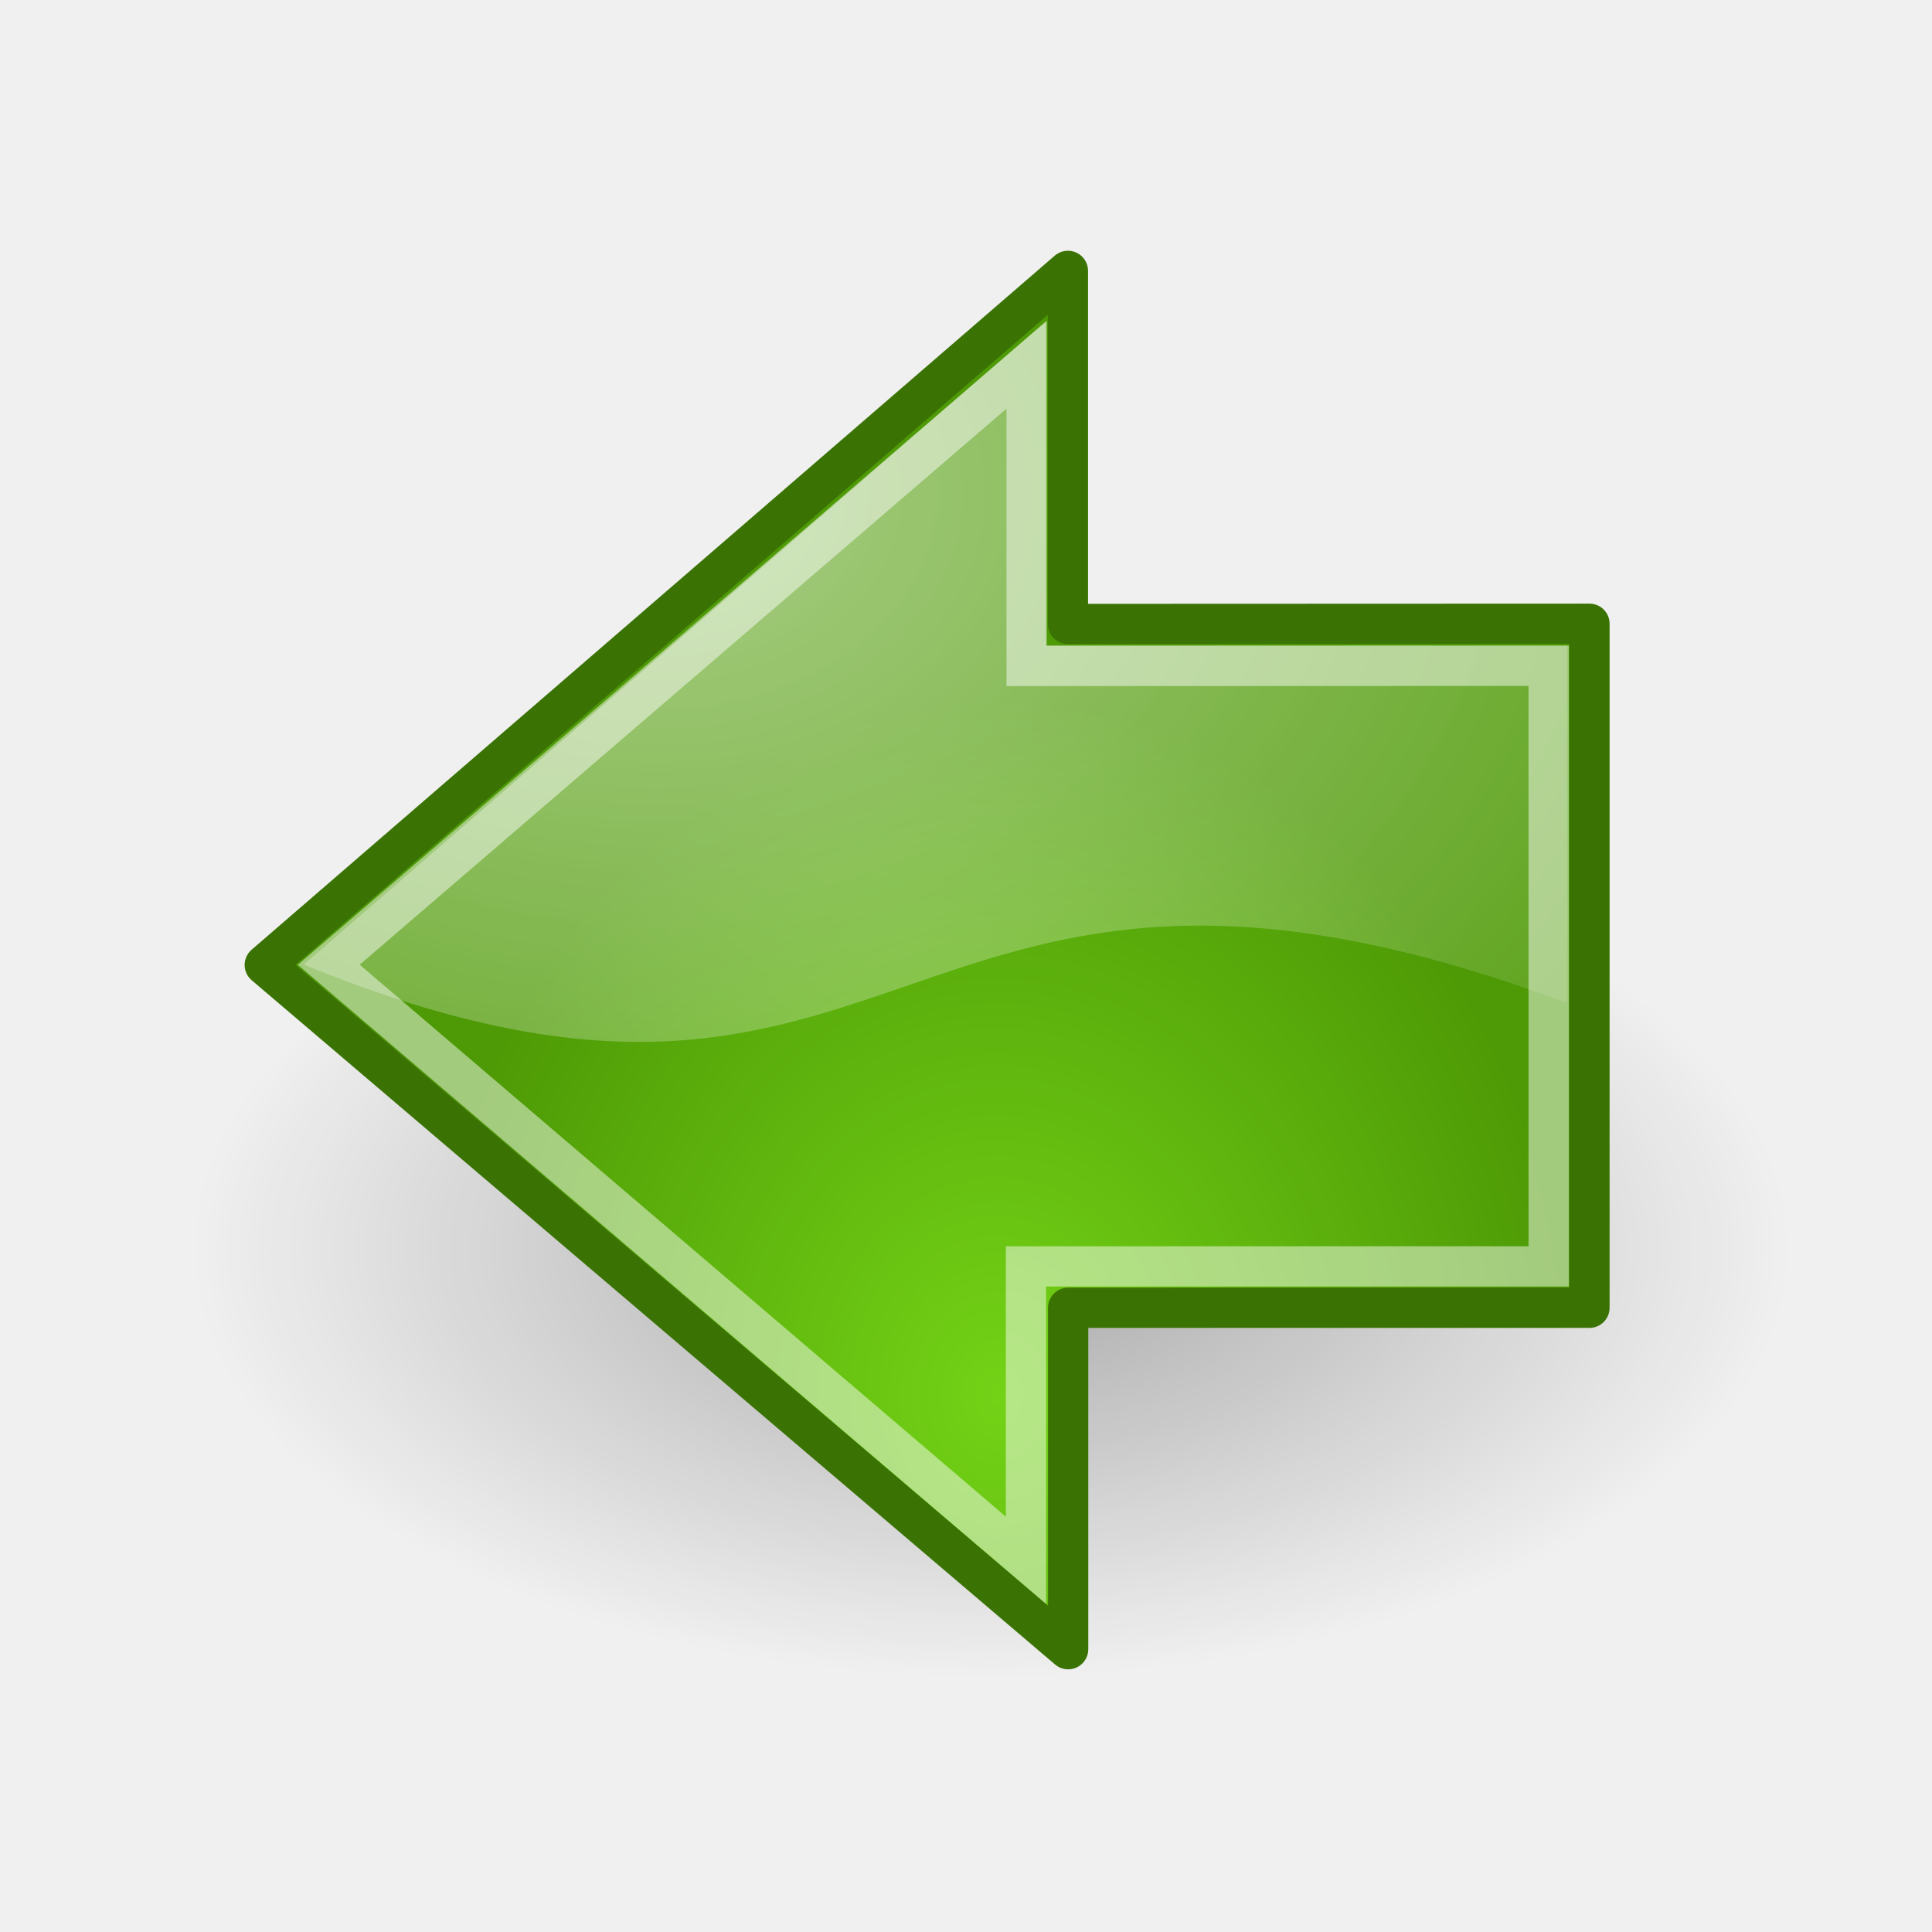
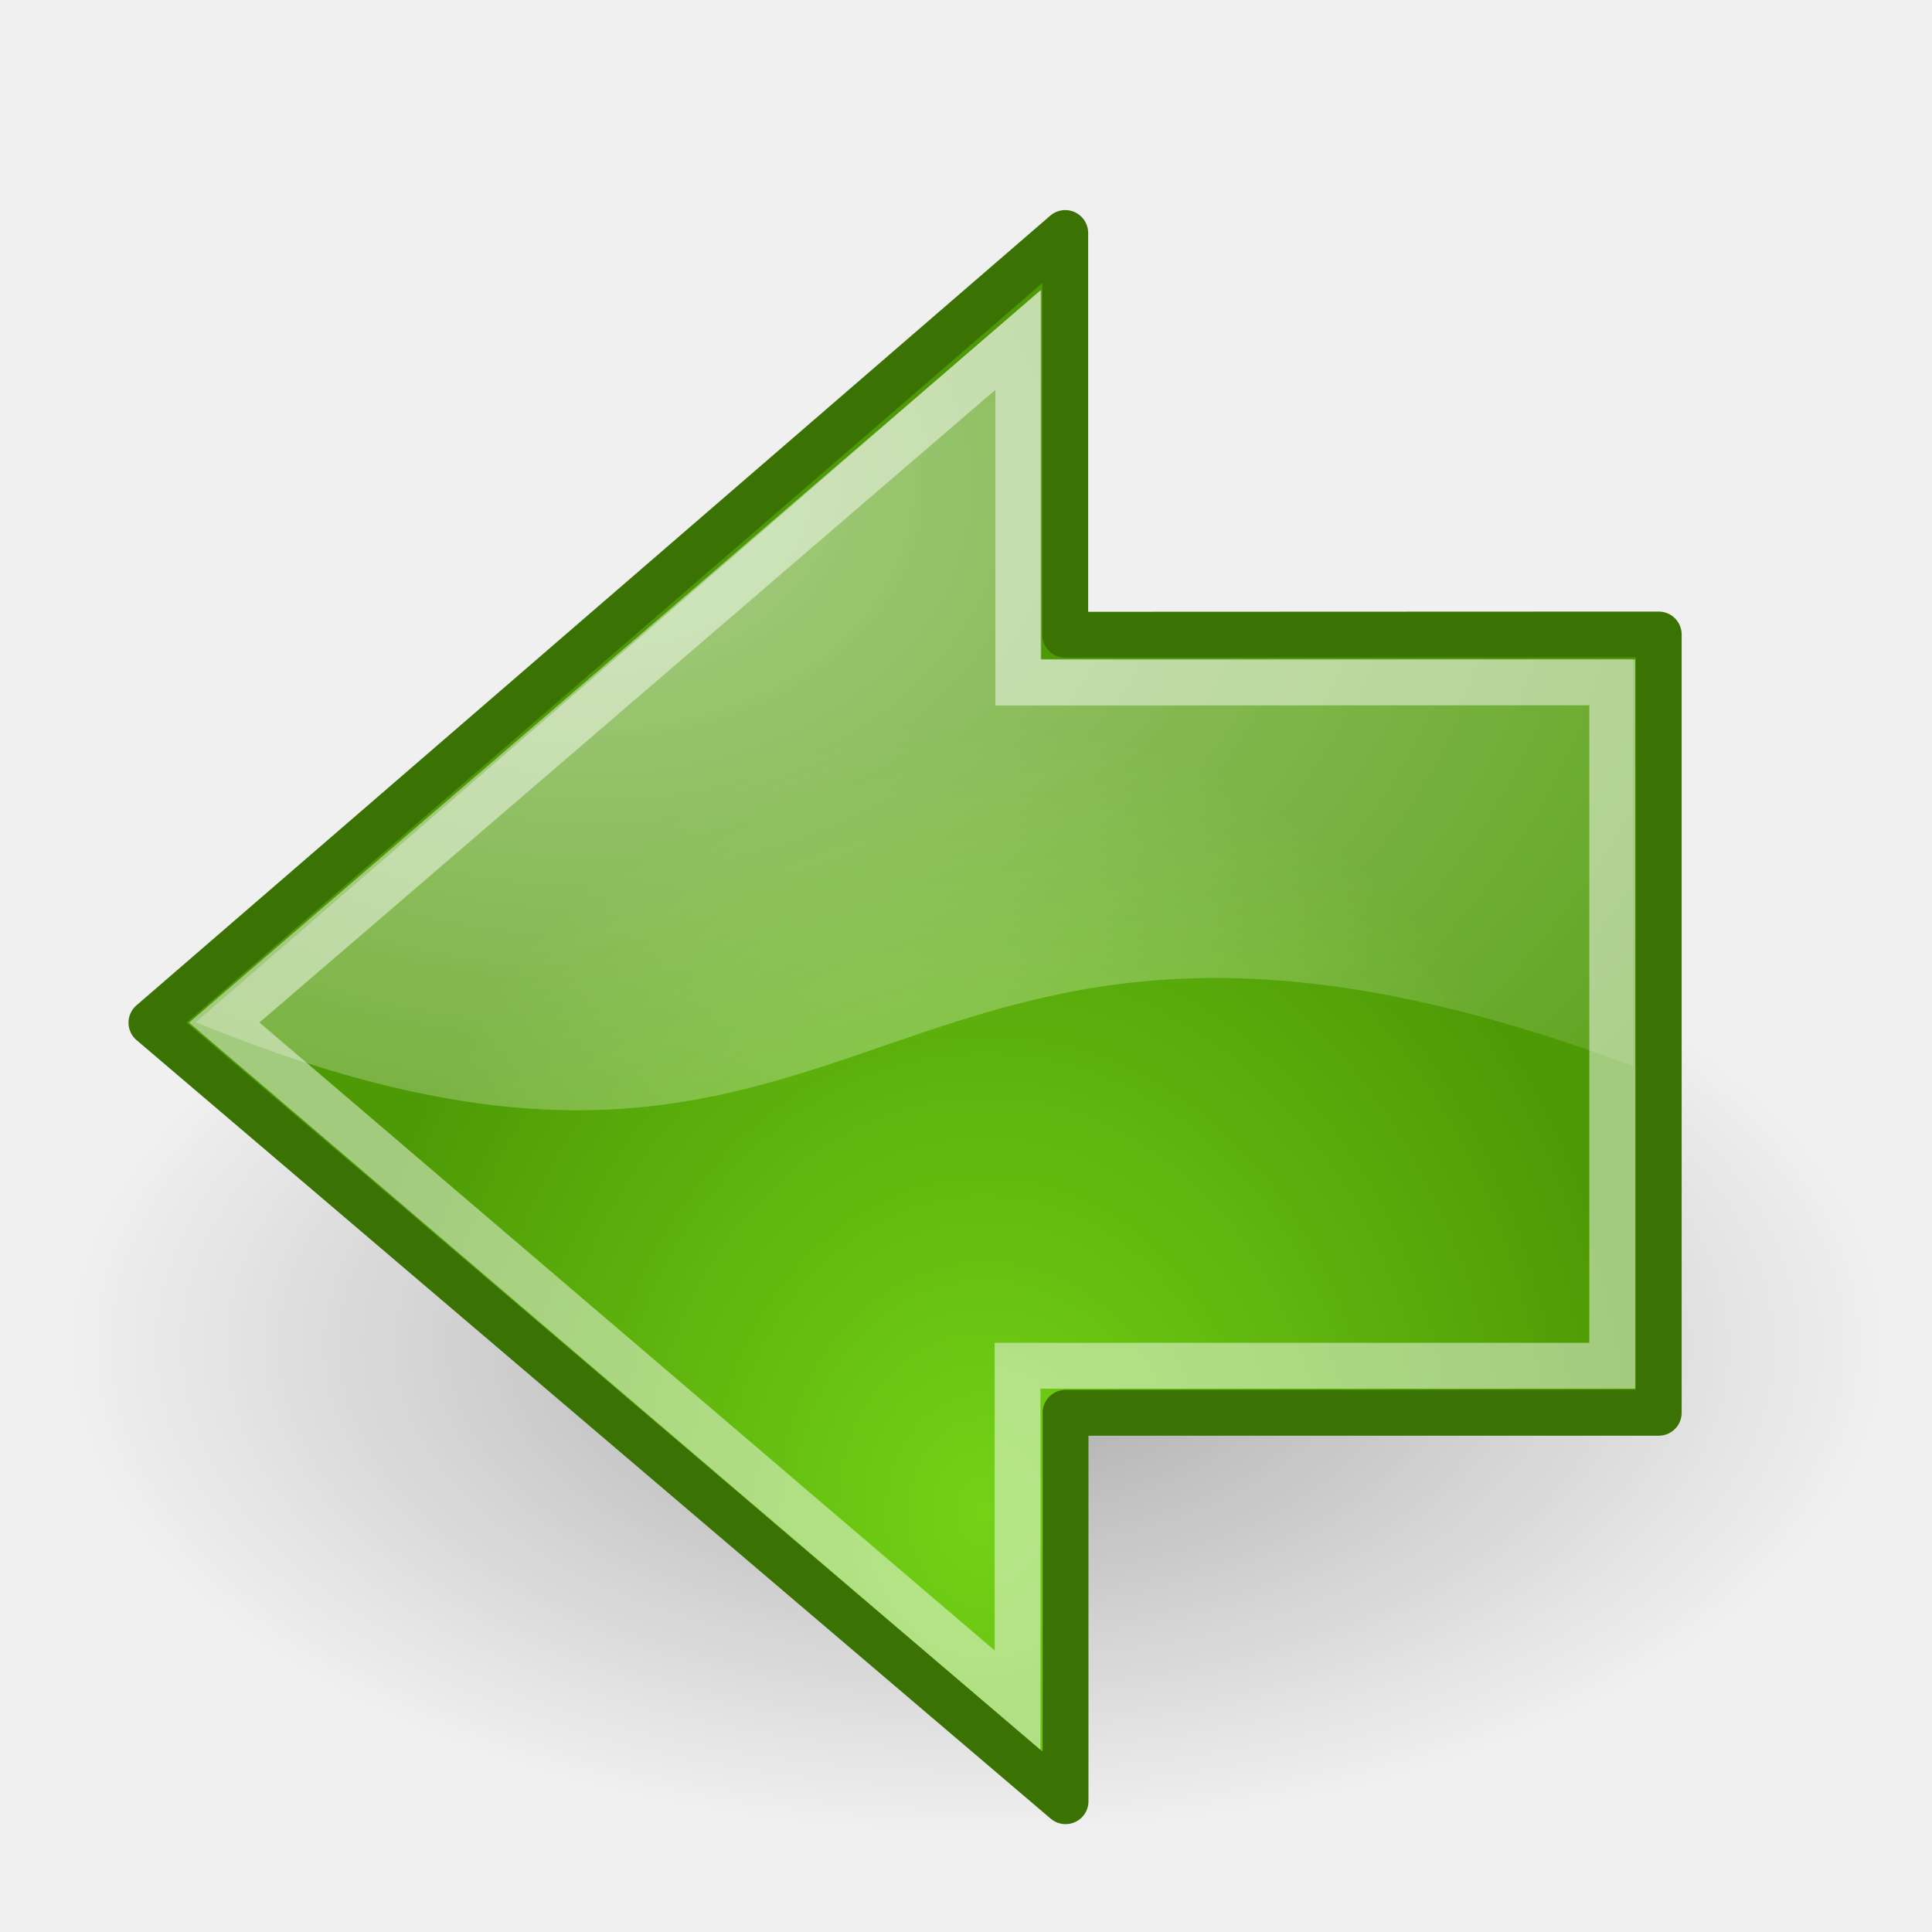
- <svg xmlns="http://www.w3.org/2000/svg" xmlns:xlink="http://www.w3.org/1999/xlink" id="svg11300" height="48px" width="48px">
+ <svg xmlns="http://www.w3.org/2000/svg" xmlns:xlink="http://www.w3.org/1999/xlink" id="svg11300" height="32" width="32" version="1.1">
  <defs id="defs3">
    <linearGradient id="linearGradient2591">
      <stop style="stop-color:#73d216" offset="0" id="stop2593" />
      <stop style="stop-color:#4e9a06" offset="1" id="stop2595" />
    </linearGradient>
    <linearGradient id="linearGradient10314">
      <stop style="stop-color:#7ea5d6;stop-opacity:1;" offset="0" id="stop10316" />
      <stop style="stop-color:#467ec5;stop-opacity:1;" offset="1" id="stop10318" />
    </linearGradient>
    <linearGradient id="linearGradient8938">
      <stop id="stop8940" offset="0" style="stop-color:#fdc674;stop-opacity:1;" />
      <stop id="stop8942" offset="1" style="stop-color:#d88103;stop-opacity:1;" />
    </linearGradient>
    <linearGradient id="linearGradient8662">
      <stop id="stop8664" offset="0" style="stop-color:#000000;stop-opacity:1;" />
      <stop id="stop8666" offset="1" style="stop-color:#000000;stop-opacity:0;" />
    </linearGradient>
    <linearGradient id="linearGradient8650">
      <stop id="stop8652" offset="0" style="stop-color:#ffffff;stop-opacity:1;" />
      <stop id="stop8654" offset="1" style="stop-color:#ffffff;stop-opacity:0;" />
    </linearGradient>
    <linearGradient id="linearGradient7636">
      <stop id="stop7638" offset="0" style="stop-color:#000000;stop-opacity:1;" />
      <stop id="stop7640" offset="1" style="stop-color:#000000;stop-opacity:0;" />
    </linearGradient>
    <linearGradient id="linearGradient7614">
      <stop id="stop7616" offset="0" style="stop-color:#ffffff;stop-opacity:1;" />
      <stop style="stop-color:#ffffff;stop-opacity:1;" offset="0.216" id="stop7649" />
      <stop style="stop-color:#838383;stop-opacity:1;" offset="0.5" id="stop7632" />
      <stop id="stop7618" offset="1" style="stop-color:#838383;stop-opacity:0;" />
    </linearGradient>
    <linearGradient id="linearGradient7608">
      <stop style="stop-color:#ffffff;stop-opacity:1;" offset="0" id="stop7610" />
      <stop id="stop7622" offset="0.46" style="stop-color:#e3e3e3;stop-opacity:1;" />
      <stop style="stop-color:#dadada;stop-opacity:0.671;" offset="0.62" id="stop7624" />
      <stop style="stop-color:#d1d1d1;stop-opacity:0.343;" offset="1" id="stop7612" />
    </linearGradient>
    <linearGradient id="linearGradient7602">
      <stop id="stop7604" offset="0" style="stop-color:#f6f6f6;stop-opacity:1;" />
      <stop id="stop7606" offset="1" style="stop-color:#e0e0e0;stop-opacity:1;" />
    </linearGradient>
    <linearGradient id="linearGradient7586">
      <stop id="stop7588" offset="0" style="stop-color:#525252;stop-opacity:1;" />
      <stop id="stop7590" offset="1" style="stop-color:#000000;stop-opacity:1;" />
    </linearGradient>
    <linearGradient id="linearGradient12836">
      <stop style="stop-color:#515152;stop-opacity:1;" offset="0" id="stop12838" />
      <stop style="stop-color:#515152;stop-opacity:0;" offset="1" id="stop12840" />
    </linearGradient>
    <linearGradient id="linearGradient12828">
      <stop style="stop-color:#cccccd;stop-opacity:1;" offset="0" id="stop12830" />
      <stop id="stop12862" offset="0" style="stop-color:#adadae;stop-opacity:1;" />
      <stop style="stop-color:#8f8f90;stop-opacity:0;" offset="1" id="stop12832" />
    </linearGradient>
    <linearGradient id="linearGradient12810">
      <stop style="stop-color:#ffffff;stop-opacity:1;" offset="0" id="stop12812" />
      <stop style="stop-color:#e5e5e5;stop-opacity:1;" offset="1" id="stop12814" />
    </linearGradient>
    <linearGradient id="linearGradient11625">
      <stop style="stop-color:#fce94f;stop-opacity:1;" offset="0" id="stop11627" />
      <stop style="stop-color:#fce94f;stop-opacity:0;" offset="1" id="stop11629" />
    </linearGradient>
    <linearGradient id="linearGradient11615">
      <stop style="stop-color:#636363;stop-opacity:1;" offset="0" id="stop11617" />
      <stop style="stop-color:#000000;stop-opacity:1;" offset="1" id="stop11619" />
    </linearGradient>
    <linearGradient id="linearGradient11602">
      <stop style="stop-color:#ffffff;stop-opacity:1;" offset="0" id="stop11604" />
      <stop style="stop-color:#c5c5c5;stop-opacity:1;" offset="1" id="stop11606" />
    </linearGradient>
    <linearGradient id="linearGradient11594">
      <stop style="stop-color:#ffffff;stop-opacity:1;" offset="0" id="stop11596" />
      <stop style="stop-color:#d1d1d1;stop-opacity:1;" offset="1" id="stop11598" />
    </linearGradient>
    <linearGradient id="linearGradient11520">
      <stop style="stop-color:#fbfbfb;stop-opacity:1;" offset="0" id="stop11522" />
      <stop style="stop-color:#dcdcdc;stop-opacity:1;" offset="1" id="stop11524" />
    </linearGradient>
    <linearGradient id="linearGradient11508">
      <stop style="stop-color:#000000;stop-opacity:1;" offset="0" id="stop11510" />
      <stop style="stop-color:#000000;stop-opacity:0;" offset="1" id="stop11512" />
    </linearGradient>
    <linearGradient id="linearGradient11494">
      <stop style="stop-color:#ef2929;stop-opacity:1;" offset="0" id="stop11496" />
      <stop style="stop-color:#ef2929;stop-opacity:0;" offset="1" id="stop11498" />
    </linearGradient>
    <linearGradient id="linearGradient11415">
      <stop style="stop-color:#204a87;stop-opacity:0;" offset="0" id="stop11417" />
      <stop id="stop11423" offset="0.5" style="stop-color:#204a87;stop-opacity:1;" />
      <stop style="stop-color:#204a87;stop-opacity:0;" offset="1" id="stop11419" />
    </linearGradient>
    <linearGradient id="linearGradient11399">
      <stop style="stop-color:#000000;stop-opacity:1;" offset="0" id="stop11401" />
      <stop style="stop-color:#000000;stop-opacity:0;" offset="1" id="stop11403" />
    </linearGradient>
    <linearGradient xlink:href="#linearGradient11415" id="linearGradient11425" gradientUnits="userSpaceOnUse" x1="15.828" y1="3.774" x2="43.616" y2="34.462" gradientTransform="translate(-60.28571,-0.285714)" />
    <linearGradient xlink:href="#linearGradient11415" id="linearGradient11427" gradientUnits="userSpaceOnUse" x1="9.696" y1="9.346" x2="35.68" y2="39.034" gradientTransform="translate(-60.57143,0)" />
    <linearGradient xlink:href="#linearGradient11415" id="linearGradient11439" gradientUnits="userSpaceOnUse" gradientTransform="translate(-60.85714,0.428571)" x1="13.267" y1="19.774" x2="26.759" y2="33.462" />
    <radialGradient xlink:href="#linearGradient11399" id="radialGradient11441" gradientUnits="userSpaceOnUse" gradientTransform="matrix(1,0,0,0.487395,0,20.06483)" cx="12.071" cy="39.143" fx="12.071" fy="39.143" r="8.5" />
-     <radialGradient xlink:href="#linearGradient11494" id="radialGradient11500" cx="27.577" cy="15.048" fx="27.577" fy="15.048" r="3.834" gradientUnits="userSpaceOnUse" gradientTransform="matrix(1.243453,2.106784e-16,-2.106784e-16,1.243453,-6.713754,-3.742847)" />
-     <radialGradient xlink:href="#linearGradient11494" id="radialGradient11504" gradientUnits="userSpaceOnUse" gradientTransform="matrix(1.243453,2.106784e-16,-2.106784e-16,1.243453,-6.713754,-3.742847)" cx="27.577" cy="16.049" fx="27.577" fy="16.049" r="3.834" />
-     <radialGradient xlink:href="#linearGradient11508" id="radialGradient11514" cx="30.204" cy="44.565" fx="30.204" fy="44.565" r="6.566" gradientTransform="matrix(1,0,0,0.338462,2.166583e-14,29.48178)" gradientUnits="userSpaceOnUse" />
-     <radialGradient xlink:href="#linearGradient11520" id="radialGradient11526" cx="24.446" cy="35.878" fx="24.446" fy="35.878" r="20.531" gradientUnits="userSpaceOnUse" gradientTransform="matrix(1.995058,-1.535926e-32,0,1.855412,24.94925,-30.2043)" />
-     <radialGradient xlink:href="#linearGradient11508" id="radialGradient11532" gradientUnits="userSpaceOnUse" gradientTransform="matrix(1,0,0,0.338462,-5.348412e-14,29.48178)" cx="30.204" cy="44.565" fx="30.204" fy="44.565" r="6.566" />
+     <radialGradient xlink:href="#linearGradient11494" id="radialGradient11500" cx="27.577" cy="15.048" fx="27.577" fy="15.048" r="3.834" gradientUnits="userSpaceOnUse" gradientTransform="matrix(1.243453,0,0,1.243453,-6.713754,-3.742847)" />
+     <radialGradient xlink:href="#linearGradient11494" id="radialGradient11504" gradientUnits="userSpaceOnUse" gradientTransform="matrix(1.243453,0,0,1.243453,-6.713754,-3.742847)" cx="27.577" cy="16.049" fx="27.577" fy="16.049" r="3.834" />
+     <radialGradient xlink:href="#linearGradient11508" id="radialGradient11514" cx="30.204" cy="44.565" fx="30.204" fy="44.565" r="6.566" gradientTransform="matrix(1,0,0,0.338462,0,29.48178)" gradientUnits="userSpaceOnUse" />
+     <radialGradient xlink:href="#linearGradient11520" id="radialGradient11526" cx="24.446" cy="35.878" fx="24.446" fy="35.878" r="20.531" gradientUnits="userSpaceOnUse" gradientTransform="matrix(1.995058,0,0,1.855412,24.94925,-30.2043)" />
+     <radialGradient xlink:href="#linearGradient11508" id="radialGradient11532" gradientUnits="userSpaceOnUse" gradientTransform="matrix(1,0,0,0.338462,0,29.48178)" cx="30.204" cy="44.565" fx="30.204" fy="44.565" r="6.566" />
    <linearGradient xlink:href="#linearGradient11594" id="linearGradient11600" x1="20.092" y1="8.947" x2="31.799" y2="38.947" gradientUnits="userSpaceOnUse" gradientTransform="matrix(1.045319,0,0,0.957884,48.16627,1.415543)" />
    <linearGradient xlink:href="#linearGradient11520" id="linearGradient11608" x1="24.446" y1="0.498" x2="24.446" y2="39.447" gradientUnits="userSpaceOnUse" gradientTransform="matrix(0.984324,0,0,0.957884,49.65734,1.415543)" />
-     <radialGradient xlink:href="#linearGradient11615" id="radialGradient11621" cx="25" cy="27.75" fx="25" fy="27.75" r="4.75" gradientTransform="matrix(3.570338,3.171097e-15,-4.005596e-15,4.5099,-64.25843,-94.25499)" gradientUnits="userSpaceOnUse" />
+     <radialGradient xlink:href="#linearGradient11615" id="radialGradient11621" cx="25" cy="27.75" fx="25" fy="27.75" r="4.75" gradientTransform="matrix(3.570338,0,0,4.5099,-64.25843,-94.25499)" gradientUnits="userSpaceOnUse" />
    <linearGradient xlink:href="#linearGradient11625" id="linearGradient11631" x1="21.5" y1="30" x2="21.5" y2="27.375" gradientUnits="userSpaceOnUse" />
    <linearGradient xlink:href="#linearGradient11625" id="linearGradient11635" gradientUnits="userSpaceOnUse" x1="21.5" y1="30" x2="21.5" y2="27.375" gradientTransform="translate(2,0)" />
    <linearGradient xlink:href="#linearGradient11625" id="linearGradient11639" gradientUnits="userSpaceOnUse" gradientTransform="translate(4,0)" x1="21.5" y1="30" x2="21.5" y2="27.375" />
    <linearGradient xlink:href="#linearGradient11625" id="linearGradient11643" gradientUnits="userSpaceOnUse" gradientTransform="translate(6,0)" x1="21.5" y1="30" x2="21.5" y2="27.375" />
    <linearGradient xlink:href="#linearGradient11625" id="linearGradient11647" gradientUnits="userSpaceOnUse" gradientTransform="translate(8,0)" x1="21.5" y1="30" x2="21.5" y2="27.375" />
    <linearGradient xlink:href="#linearGradient11625" id="linearGradient11655" gradientUnits="userSpaceOnUse" x1="21.5" y1="30" x2="21.5" y2="27.375" />
    <linearGradient xlink:href="#linearGradient11625" id="linearGradient11657" gradientUnits="userSpaceOnUse" gradientTransform="translate(2,0)" x1="21.5" y1="30" x2="21.5" y2="27.375" />
    <linearGradient xlink:href="#linearGradient11625" id="linearGradient11659" gradientUnits="userSpaceOnUse" gradientTransform="translate(4,0)" x1="21.5" y1="30" x2="21.5" y2="27.375" />
    <linearGradient xlink:href="#linearGradient11625" id="linearGradient11661" gradientUnits="userSpaceOnUse" gradientTransform="translate(6,0)" x1="21.5" y1="30" x2="21.5" y2="27.375" />
    <linearGradient xlink:href="#linearGradient12810" id="linearGradient12816" x1="65.624" y1="21.46" x2="87.529" y2="21.46" gradientUnits="userSpaceOnUse" />
    <linearGradient xlink:href="#linearGradient12810" id="linearGradient12818" gradientUnits="userSpaceOnUse" x1="84.999" y1="25.21" x2="62.591" y2="12.022" />
    <radialGradient xlink:href="#linearGradient12828" id="radialGradient12834" cx="88.593" cy="33.399" fx="88.593" fy="33.399" r="7.006" gradientTransform="matrix(0.969219,0.227988,-0.194668,0.82757,9.44387,-15.99848)" gradientUnits="userSpaceOnUse" />
    <linearGradient xlink:href="#linearGradient12836" id="linearGradient12842" x1="88.75" y1="31.656" x2="92.062" y2="36.656" gradientUnits="userSpaceOnUse" />
    <linearGradient xlink:href="#linearGradient12810" id="linearGradient12878" gradientUnits="userSpaceOnUse" x1="65.624" y1="21.46" x2="87.529" y2="21.46" />
    <linearGradient xlink:href="#linearGradient12836" id="linearGradient12880" gradientUnits="userSpaceOnUse" x1="88.75" y1="31.656" x2="92.062" y2="36.656" />
    <radialGradient xlink:href="#linearGradient12828" id="radialGradient12882" gradientUnits="userSpaceOnUse" gradientTransform="matrix(0.969219,0.227988,-0.194668,0.82757,9.44387,-15.99848)" cx="88.593" cy="33.399" fx="88.593" fy="33.399" r="7.006" />
    <linearGradient xlink:href="#linearGradient12810" id="linearGradient12884" gradientUnits="userSpaceOnUse" x1="84.999" y1="25.21" x2="62.591" y2="12.022" />
-     <radialGradient xlink:href="#linearGradient11615" id="radialGradient12894" gradientUnits="userSpaceOnUse" gradientTransform="matrix(3.570338,3.171097e-15,-4.005596e-15,4.5099,-64.25843,-94.25499)" cx="25" cy="27.75" fx="25" fy="27.75" r="4.75" />
-     <linearGradient xlink:href="#linearGradient11625" id="linearGradient12896" gradientUnits="userSpaceOnUse" x1="21.5" y1="30" x2="21.5" y2="27.375" gradientTransform="translate(7.267442e-2,-0.181686)" />
+     <radialGradient xlink:href="#linearGradient11615" id="radialGradient12894" gradientUnits="userSpaceOnUse" gradientTransform="matrix(3.570338,0,0,4.5099,-64.25843,-94.25499)" cx="25" cy="27.75" fx="25" fy="27.75" r="4.75" />
+     <linearGradient xlink:href="#linearGradient11625" id="linearGradient12896" gradientUnits="userSpaceOnUse" x1="21.5" y1="30" x2="21.5" y2="27.375" gradientTransform="translate(0.07267442,-0.181686)" />
    <linearGradient xlink:href="#linearGradient11625" id="linearGradient12898" gradientUnits="userSpaceOnUse" gradientTransform="translate(2.072674,-0.181686)" x1="21.5" y1="30" x2="21.5" y2="27.375" />
    <linearGradient xlink:href="#linearGradient11625" id="linearGradient12900" gradientUnits="userSpaceOnUse" gradientTransform="translate(4.072674,-0.181686)" x1="21.5" y1="30" x2="21.5" y2="27.375" />
    <linearGradient xlink:href="#linearGradient11625" id="linearGradient12902" gradientUnits="userSpaceOnUse" gradientTransform="translate(6,0)" x1="21.5" y1="30" x2="21.5" y2="27.375" />
-     <linearGradient xlink:href="#linearGradient11625" id="linearGradient12911" gradientUnits="userSpaceOnUse" gradientTransform="translate(7.267442e-2,-0.181686)" x1="21.5" y1="30" x2="21.5" y2="27.375" />
+     <linearGradient xlink:href="#linearGradient11625" id="linearGradient12911" gradientUnits="userSpaceOnUse" gradientTransform="translate(0.07267442,-0.181686)" x1="21.5" y1="30" x2="21.5" y2="27.375" />
    <linearGradient xlink:href="#linearGradient11625" id="linearGradient12913" gradientUnits="userSpaceOnUse" gradientTransform="translate(2.072674,-0.181686)" x1="21.5" y1="30" x2="21.5" y2="27.375" />
    <linearGradient xlink:href="#linearGradient11625" id="linearGradient12915" gradientUnits="userSpaceOnUse" gradientTransform="translate(4.072674,-0.181686)" x1="21.5" y1="30" x2="21.5" y2="27.375" />
    <linearGradient y2="21.067" x2="24.446" y1="33.448" x1="31.597" gradientTransform="matrix(0.476329,0,0,0.627721,62.0756,9.156933)" gradientUnits="userSpaceOnUse" id="linearGradient7584" xlink:href="#linearGradient11594" />
-     <radialGradient gradientUnits="userSpaceOnUse" gradientTransform="matrix(2.407878,2.776254e-16,-5.900875e-16,1.86105,14.96976,-20.55775)" r="6.027" fy="29.1" fx="24.399" cy="29.1" cx="24.399" id="radialGradient7592" xlink:href="#linearGradient7586" />
+     <radialGradient gradientUnits="userSpaceOnUse" gradientTransform="matrix(2.407878,0,0,1.86105,14.96976,-20.55775)" r="6.027" fy="29.1" fx="24.399" cy="29.1" cx="24.399" id="radialGradient7592" xlink:href="#linearGradient7586" />
    <linearGradient y2="11.043" x2="22.586" y1="34.15" x1="22.586" gradientTransform="matrix(1.059222,0,0,0.808101,48.08657,4.001391)" gradientUnits="userSpaceOnUse" id="linearGradient7596" xlink:href="#linearGradient7608" />
    <linearGradient gradientTransform="translate(49.3207,0)" gradientUnits="userSpaceOnUse" y2="38.454" x2="28.284" y1="28.555" x1="25.279" id="linearGradient7642" xlink:href="#linearGradient7636" />
-     <radialGradient gradientUnits="userSpaceOnUse" gradientTransform="matrix(2.777122,-8.126449e-2,6.891211e-2,2.223012,4.035118,-33.24798)" r="4.477" fy="29.61" fx="24.484" cy="29.61" cx="24.484" id="radialGradient7647" xlink:href="#linearGradient7614" />
-     <radialGradient gradientUnits="userSpaceOnUse" gradientTransform="matrix(-2.046729,-3.749427e-16,-2.853404e-16,1.55761,67.59375,3.275309)" r="17.171" fy="5.786" fx="25.076" cy="5.786" cx="25.076" id="radialGradient8656" xlink:href="#linearGradient8650" />
-     <radialGradient gradientUnits="userSpaceOnUse" gradientTransform="matrix(1,0,0,0.536723,6.772795e-15,16.87306)" r="15.645" fy="36.421" fx="24.837" cy="36.421" cx="24.837" id="radialGradient8668" xlink:href="#linearGradient8662" />
-     <radialGradient xlink:href="#linearGradient2591" id="radialGradient2597" cx="22.292" cy="32.798" fx="22.292" fy="32.798" r="16.956" gradientTransform="matrix(-0.843022,1.871885e-16,2.265228e-16,1.020168,43.57646,1.205215)" gradientUnits="userSpaceOnUse" />
+     <radialGradient gradientUnits="userSpaceOnUse" gradientTransform="matrix(2.777122,-0.08126449,0.06891211,2.223012,4.035118,-33.24798)" r="4.477" fy="29.61" fx="24.484" cy="29.61" cx="24.484" id="radialGradient7647" xlink:href="#linearGradient7614" />
+     <radialGradient gradientUnits="userSpaceOnUse" gradientTransform="matrix(-1.55256,0,0,1.181536,48.79197,17.23861)" r="17.171" fy="5.786" fx="25.076" cy="5.786" cx="25.076" id="radialGradient8656" xlink:href="#linearGradient8650" />
+     <radialGradient gradientUnits="userSpaceOnUse" gradientTransform="matrix(0.9642667,0,0,0.5175441,-40.14548,19.43457)" r="15.645" fy="36.421" fx="24.837" cy="36.421" cx="24.837" id="radialGradient8668" xlink:href="#linearGradient8662" />
+     <radialGradient xlink:href="#linearGradient2591" id="radialGradient2597" cx="22.292" cy="32.798" fx="22.292" fy="32.798" r="16.956" gradientTransform="matrix(-0.6394801,0,0,0.7738554,30.57349,15.66833)" gradientUnits="userSpaceOnUse" />
  </defs>
-   <g id="layer1">
-     <path transform="matrix(-1.271186,0,0,1.271186,56.19514,-15.27857)" d="M 40.482 36.421 A 15.645 8.397 0 1 1  9.192,36.421 A 15.645 8.397 0 1 1  40.482 36.421 z" id="path8660" style="opacity:0.299;color:#000000;fill:url(#radialGradient8668);fill-opacity:1;fill-rule:evenodd;stroke:none;stroke-width:1;stroke-linecap:butt;stroke-linejoin:miter;marker:none;marker-start:none;marker-mid:none;marker-end:none;stroke-miterlimit:10;stroke-dasharray:none;stroke-dashoffset:0;stroke-opacity:1;visibility:visible;display:inline;overflow:visible" />
-     <path id="path8643" d="M 39.49,15.497 L 39.49,32.491 L 26.538,32.491 L 26.538,40.974 L 6.578,23.974 L 26.532,6.73 L 26.532,15.502 L 39.49,15.497 z " style="opacity:1;color:#000000;fill:url(#radialGradient2597);fill-opacity:1;fill-rule:evenodd;stroke:#3a7304;stroke-width:1;stroke-linecap:round;stroke-linejoin:round;marker:none;marker-start:none;marker-mid:none;marker-end:none;stroke-miterlimit:10;stroke-dasharray:none;stroke-dashoffset:0;stroke-opacity:1;visibility:visible;display:inline;overflow:visible" />
-     <path id="path8645" d="M 25.988,7.978 L 25.988,16.034 L 38.931,16.034 L 38.931,24.919 C 22.181,18.669 22.797,30.214 7.547,23.964 L 25.988,7.978 z " style="opacity:0.508;color:#000000;fill:url(#radialGradient8656);fill-opacity:1;fill-rule:evenodd;stroke:none;stroke-width:1;stroke-linecap:round;stroke-linejoin:round;marker:none;marker-start:none;marker-mid:none;marker-end:none;stroke-miterlimit:10;stroke-dasharray:none;stroke-dashoffset:0;stroke-opacity:1;visibility:visible;display:inline;overflow:visible" />
-     <path style="opacity:0.481;color:#000000;fill:none;fill-opacity:1;fill-rule:evenodd;stroke:#ffffff;stroke-width:1;stroke-linecap:butt;stroke-linejoin:miter;marker:none;marker-start:none;marker-mid:none;marker-end:none;stroke-miterlimit:10;stroke-dasharray:none;stroke-dashoffset:0;stroke-opacity:1;visibility:visible;display:inline;overflow:visible" d="M 38.476,16.541 L 38.476,31.463 L 25.49,31.463 L 25.49,38.765 L 8.168,23.969 L 25.506,9.064 L 25.506,16.546 L 38.476,16.541 z " id="path8658" />
+   <g id="layer1" transform="translate(0,-16)">
+     <ellipse transform="scale(-1,1)" id="path8660" style="color:#000000;display:inline;overflow:visible;visibility:visible;opacity:0.299;fill:url(#radialGradient8668);fill-opacity:1;fill-rule:evenodd;stroke:none;stroke-width:1;stroke-linecap:butt;stroke-linejoin:miter;stroke-miterlimit:10;stroke-dasharray:none;stroke-dashoffset:0;stroke-opacity:1;marker:none;marker-start:none;marker-mid:none;marker-end:none" cx="-16.196" cy="38.284" rx="15.086" ry="8.097" />
+     <path id="path8643" d="m 27.474,26.509 0,12.891 -9.825,0 0,6.434 L 2.508,32.939 17.644,19.859 l 0,6.654 9.83,-0.004 z" style="color:#000000;display:inline;overflow:visible;visibility:visible;opacity:1;fill:url(#radialGradient2597);fill-opacity:1;fill-rule:evenodd;stroke:#3a7304;stroke-width:0.759;stroke-linecap:round;stroke-linejoin:round;stroke-miterlimit:10;stroke-dasharray:none;stroke-dashoffset:0;stroke-opacity:1;marker:none;marker-start:none;marker-mid:none;marker-end:none" />
+     <path id="path8645" d="m 17.232,20.806 0,6.111 9.817,0 0,6.739 C 14.343,28.916 14.811,37.673 3.243,32.932 L 17.232,20.806 Z" style="color:#000000;display:inline;overflow:visible;visibility:visible;opacity:0.508;fill:url(#radialGradient8656);fill-opacity:1;fill-rule:evenodd;stroke:none;stroke-width:1;stroke-linecap:round;stroke-linejoin:round;stroke-miterlimit:10;stroke-dasharray:none;stroke-dashoffset:0;stroke-opacity:1;marker:none;marker-start:none;marker-mid:none;marker-end:none" />
+     <path style="color:#000000;display:inline;overflow:visible;visibility:visible;opacity:0.481;fill:none;fill-opacity:1;fill-rule:evenodd;stroke:#ffffff;stroke-width:0.759;stroke-linecap:butt;stroke-linejoin:miter;stroke-miterlimit:10;stroke-dasharray:none;stroke-dashoffset:0;stroke-opacity:1;marker:none;marker-start:none;marker-mid:none;marker-end:none" d="m 26.704,27.302 0,11.319 -9.85,0 0,5.539 -13.14,-11.223 13.152,-11.307 0,5.676 9.838,-0.004 z" id="path8658" />
  </g>
</svg>
